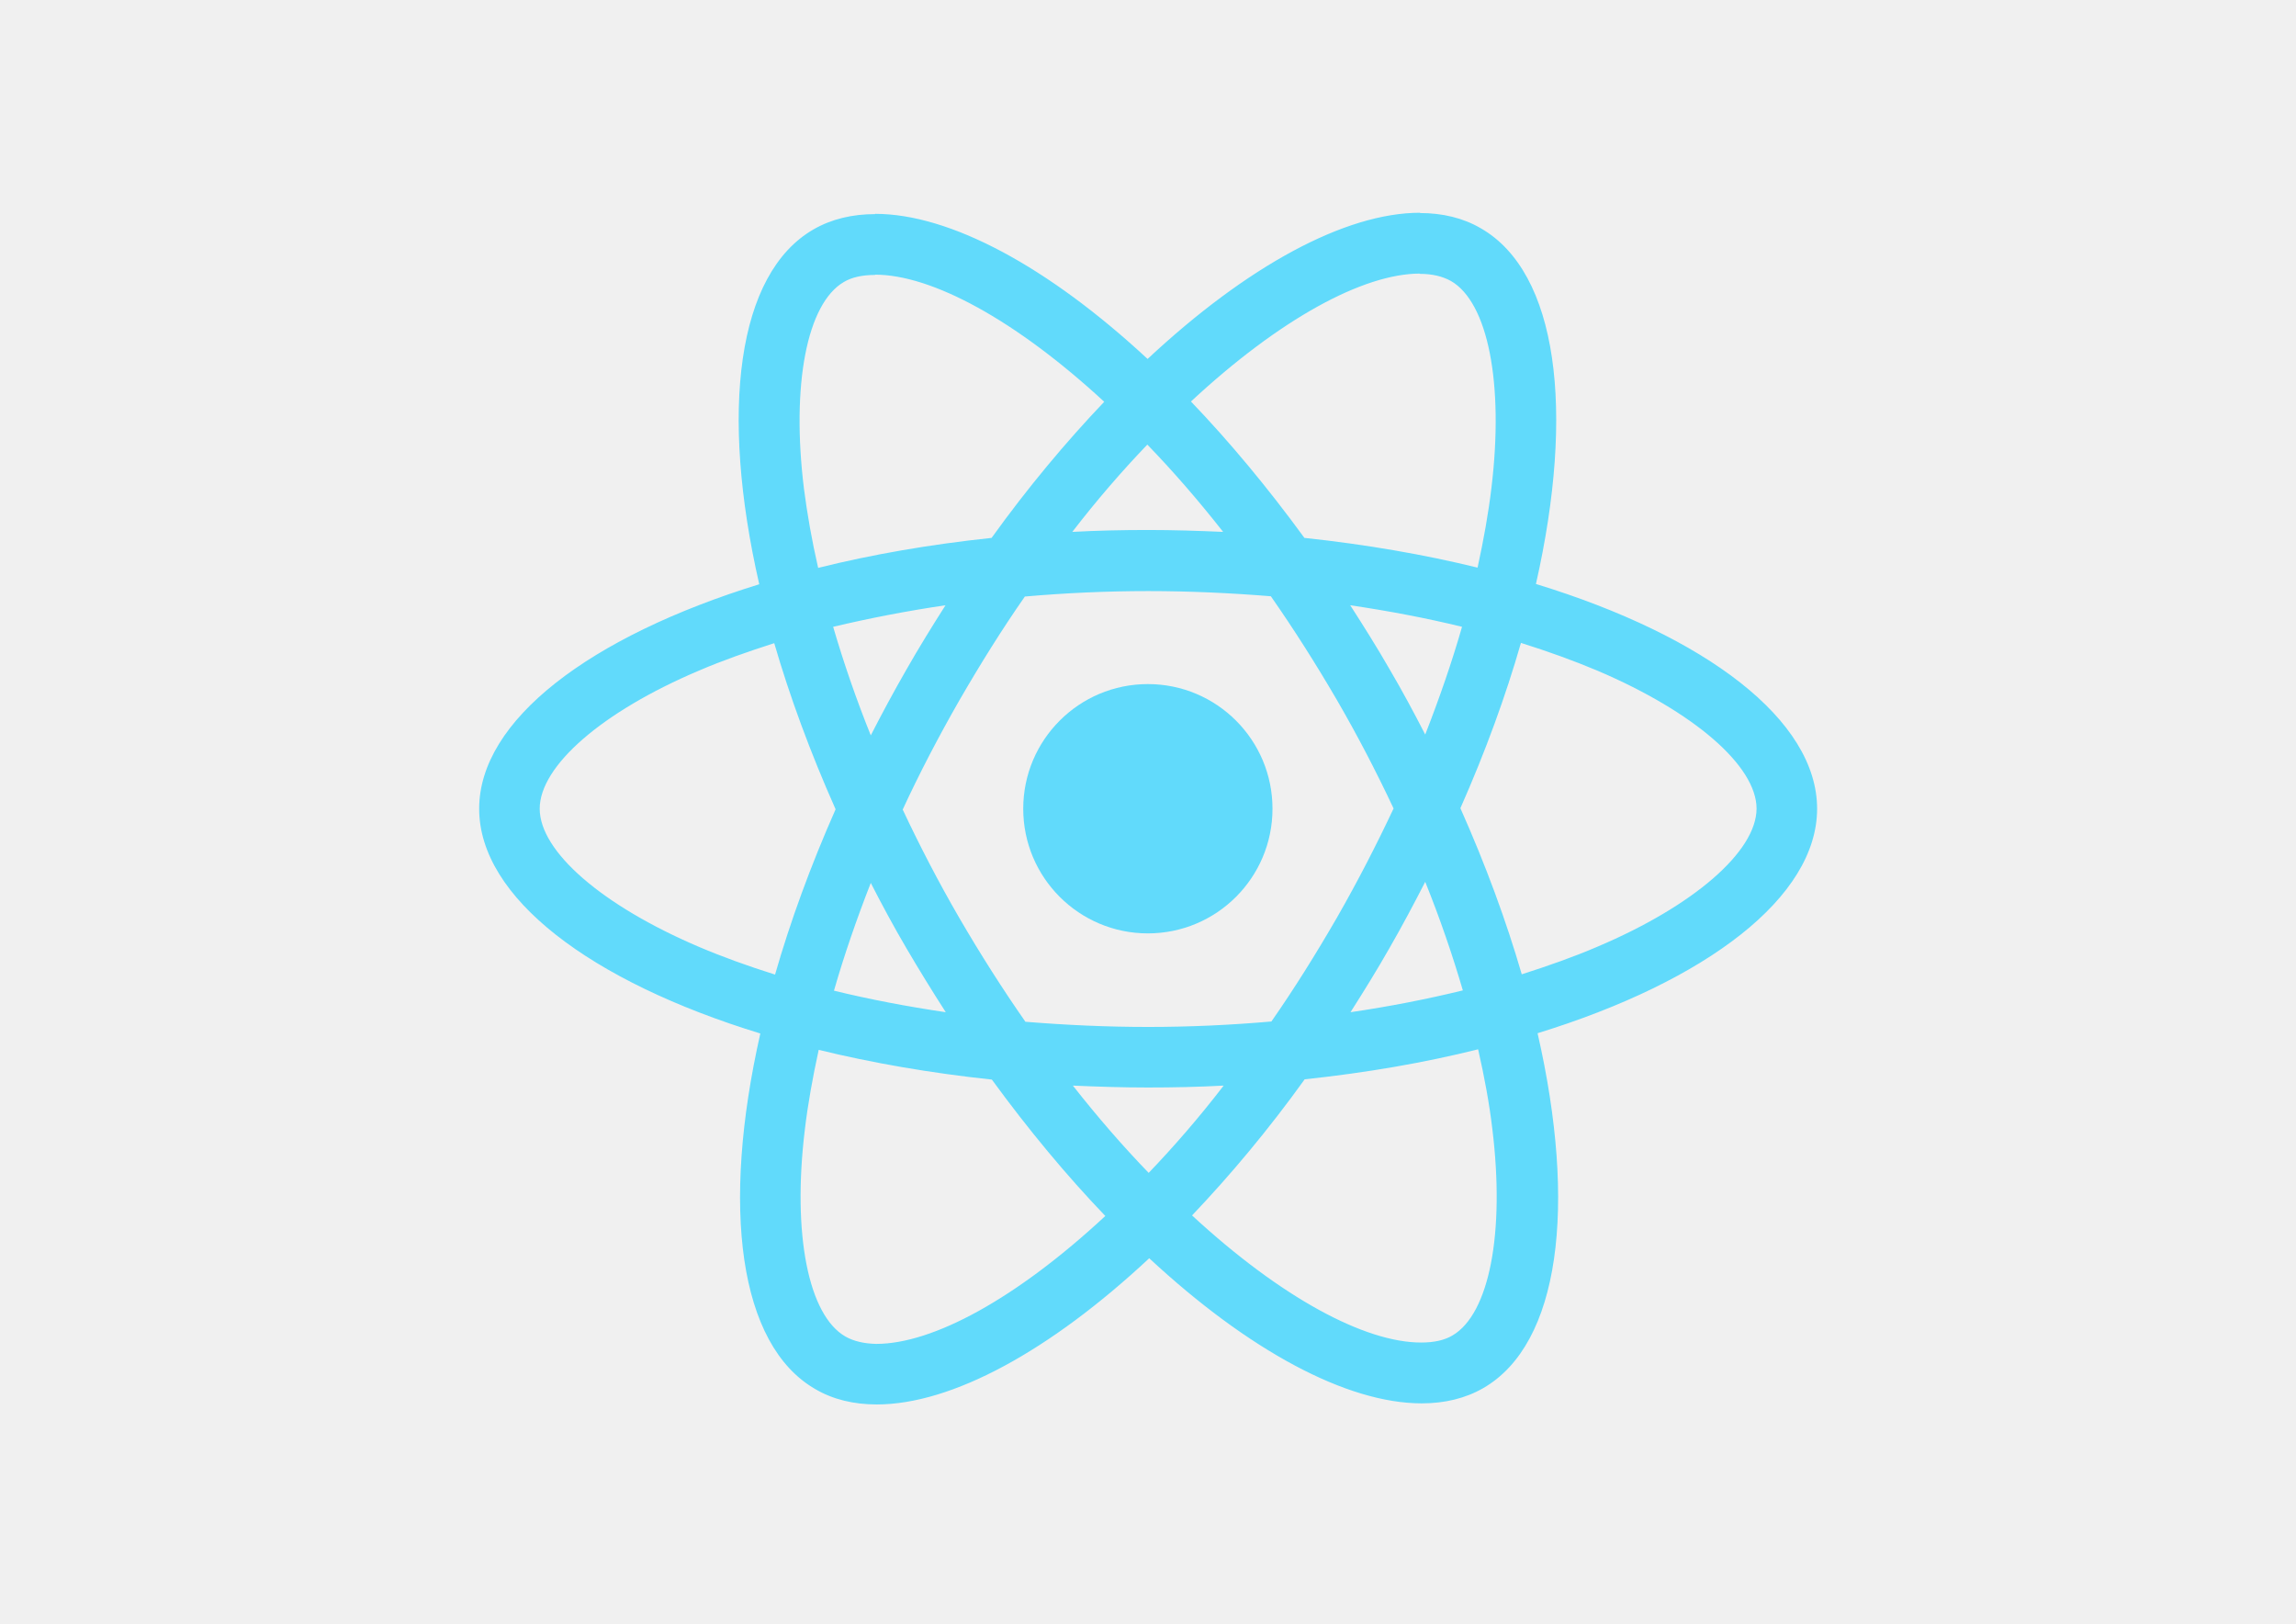
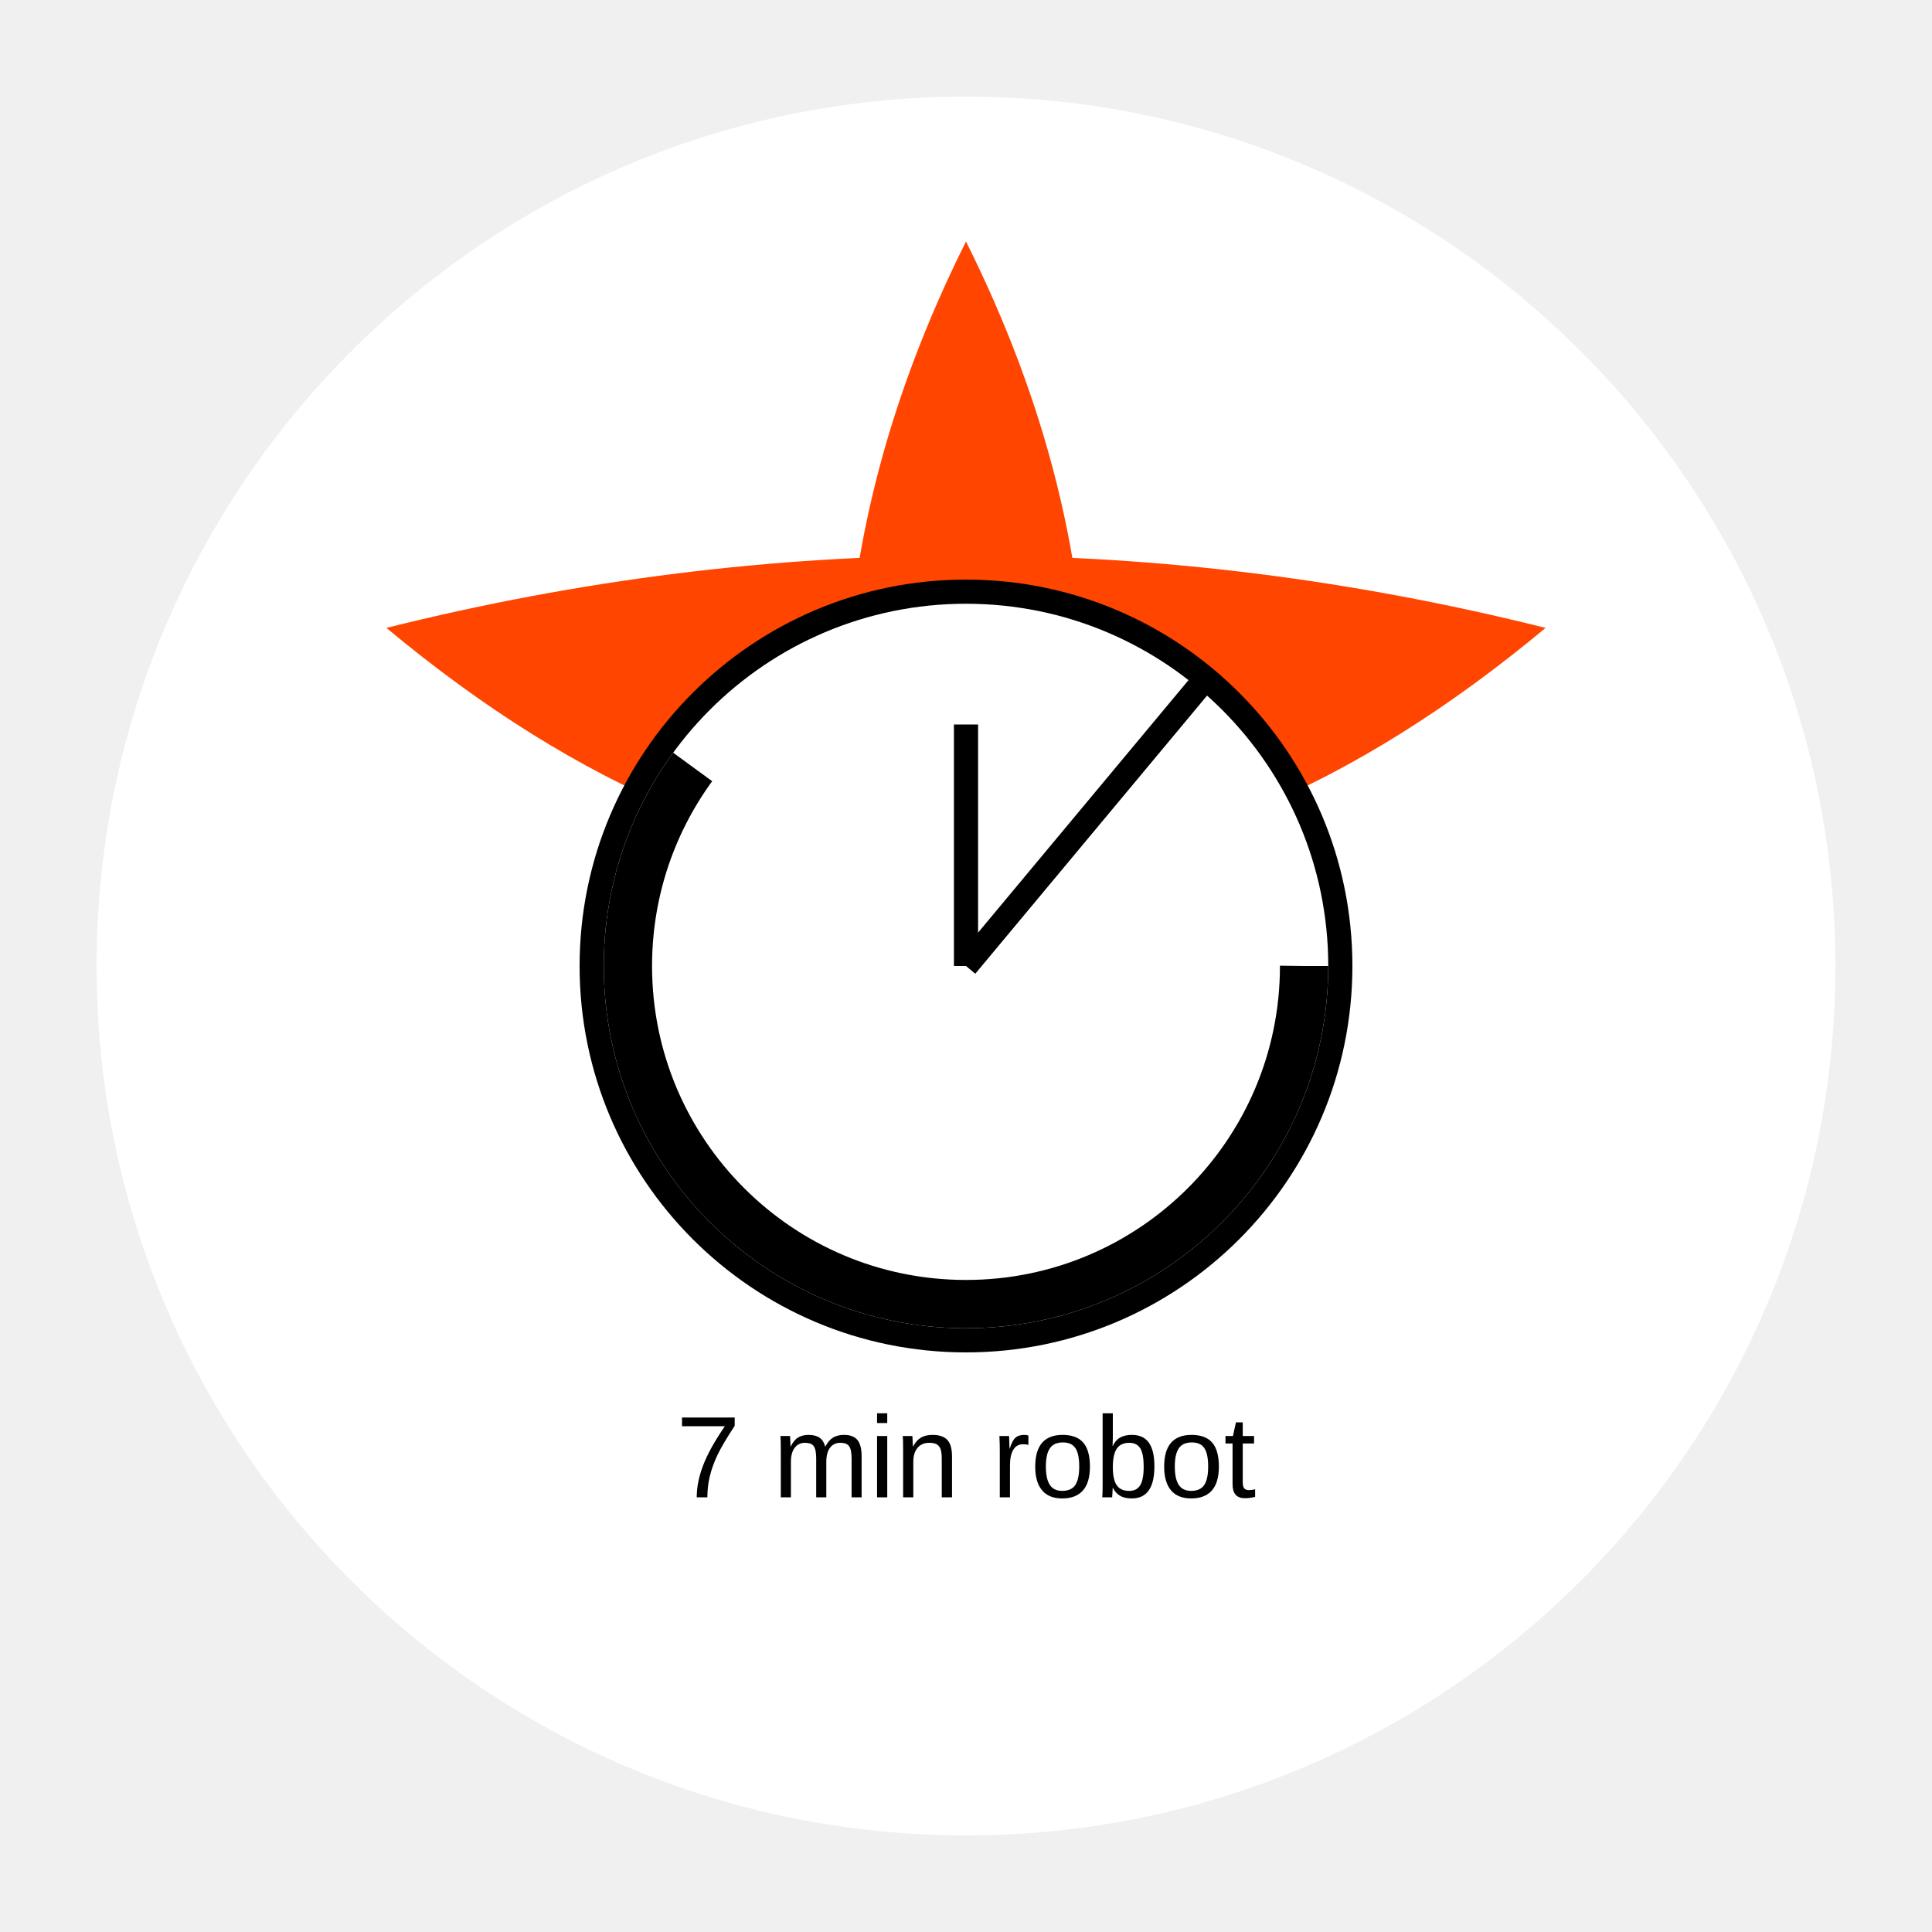
- <svg xmlns="http://www.w3.org/2000/svg" viewBox="0 0 841.9 595.3">
-   <g fill="#61DAFB">
-     <path d="M666.3 296.5c0-32.5-40.7-63.3-103.1-82.4 14.4-63.6 8-114.2-20.2-130.4-6.5-3.8-14.1-5.6-22.4-5.6v22.3c4.6 0 8.3.9 11.4 2.6 13.6 7.8 19.5 37.5 14.9 75.7-1.1 9.4-2.9 19.3-5.1 29.4-19.6-4.8-41-8.5-63.5-10.9-13.5-18.5-27.5-35.3-41.6-50 32.6-30.3 63.2-46.9 84-46.9V78c-27.5 0-63.5 19.6-99.9 53.6-36.4-33.8-72.4-53.2-99.9-53.2v22.3c20.7 0 51.4 16.5 84 46.6-14 14.7-28 31.4-41.3 49.9-22.6 2.4-44 6.1-63.6 11-2.3-10-4-19.7-5.2-29-4.7-38.2 1.1-67.9 14.6-75.8 3-1.8 6.9-2.6 11.5-2.6V78.5c-8.4 0-16 1.8-22.6 5.6-28.1 16.2-34.4 66.7-19.9 130.1-62.2 19.2-102.7 49.9-102.7 82.3 0 32.5 40.7 63.3 103.1 82.4-14.4 63.6-8 114.2 20.2 130.4 6.5 3.8 14.1 5.6 22.5 5.6 27.5 0 63.5-19.6 99.9-53.6 36.4 33.8 72.4 53.2 99.9 53.2 8.4 0 16-1.8 22.6-5.6 28.1-16.2 34.4-66.7 19.9-130.1 62-19.1 102.5-49.9 102.5-82.3zm-130.2-66.7c-3.7 12.9-8.3 26.2-13.5 39.5-4.1-8-8.4-16-13.1-24-4.6-8-9.5-15.8-14.4-23.4 14.2 2.1 27.9 4.7 41 7.9zm-45.8 106.5c-7.8 13.5-15.8 26.3-24.1 38.2-14.9 1.3-30 2-45.2 2-15.1 0-30.2-.7-45-1.9-8.3-11.9-16.4-24.6-24.2-38-7.6-13.1-14.5-26.4-20.8-39.8 6.2-13.4 13.2-26.8 20.7-39.9 7.8-13.5 15.8-26.3 24.1-38.2 14.9-1.3 30-2 45.2-2 15.1 0 30.2.7 45 1.9 8.3 11.9 16.4 24.6 24.2 38 7.6 13.1 14.5 26.4 20.8 39.8-6.3 13.4-13.2 26.8-20.7 39.9zm32.3-13c5.4 13.4 10 26.8 13.8 39.8-13.1 3.2-26.9 5.9-41.2 8 4.9-7.7 9.8-15.6 14.4-23.7 4.6-8 8.9-16.1 13-24.1zM421.2 430c-9.3-9.6-18.6-20.3-27.8-32 9 .4 18.2.7 27.5.7 9.4 0 18.7-.2 27.8-.7-9 11.7-18.3 22.4-27.5 32zm-74.4-58.9c-14.2-2.1-27.9-4.7-41-7.9 3.7-12.9 8.3-26.2 13.5-39.5 4.1 8 8.4 16 13.1 24 4.7 8 9.5 15.8 14.4 23.4zM420.7 163c9.3 9.6 18.6 20.3 27.8 32-9-.4-18.2-.7-27.5-.7-9.4 0-18.7.2-27.8.7 9-11.7 18.3-22.4 27.5-32zm-74 58.9c-4.9 7.7-9.8 15.6-14.4 23.7-4.6 8-8.9 16-13 24-5.4-13.4-10-26.8-13.8-39.8 13.1-3.1 26.9-5.8 41.2-7.9zm-90.5 125.2c-35.4-15.1-58.3-34.9-58.3-50.6 0-15.7 22.9-35.6 58.3-50.6 8.6-3.7 18-7 27.7-10.1 5.7 19.6 13.2 40 22.5 60.9-9.2 20.8-16.6 41.1-22.2 60.6-9.9-3.1-19.3-6.5-28-10.2zM310 490c-13.6-7.8-19.5-37.5-14.9-75.7 1.1-9.4 2.9-19.3 5.1-29.4 19.6 4.8 41 8.5 63.5 10.9 13.5 18.5 27.5 35.3 41.6 50-32.6 30.3-63.2 46.9-84 46.9-4.5-.1-8.3-1-11.3-2.7zm237.2-76.2c4.7 38.2-1.1 67.9-14.6 75.8-3 1.8-6.9 2.6-11.5 2.6-20.7 0-51.4-16.5-84-46.6 14-14.7 28-31.4 41.3-49.9 22.6-2.4 44-6.1 63.6-11 2.3 10.1 4.1 19.8 5.2 29.1zm38.5-66.7c-8.6 3.7-18 7-27.7 10.1-5.7-19.6-13.2-40-22.5-60.9 9.2-20.8 16.6-41.1 22.2-60.6 9.9 3.1 19.3 6.5 28.1 10.2 35.4 15.1 58.3 34.9 58.3 50.6-.1 15.7-23 35.6-58.4 50.6zM320.8 78.4z" />
-     <circle cx="420.9" cy="296.5" r="45.7" />
-     <path d="M520.5 78.1z" />
-   </g>
+ <svg xmlns="http://www.w3.org/2000/svg" viewBox="0 0 400 400">
+   <circle cx="200" cy="200" r="180" fill="#ffffff" />
+   <path d="M 200 50 Q 150 150 200 250 Q 250 150 200 50 Z" fill="#ff4500" />
+   <path d="M 120 200 Q 200 300 280 200 Q 200 150 120 200 Z" fill="#ff4500" />
+   <path d="M 80 130 Q 200 230 320 130 Q 200 100 80 130 Z" fill="#ff4500" />
+   <circle cx="200" cy="200" r="80" fill="#000000" />
+   <circle cx="200" cy="200" r="75" fill="#ffffff" />
+   <line x1="200" y1="200" x2="200" y2="150" stroke="#000000" stroke-width="5" />
+   <line x1="200" y1="200" x2="250" y2="140" stroke="#000000" stroke-width="5" />
+   <circle cx="200" cy="200" r="70" fill="none" stroke="#000000" stroke-width="10" stroke-dasharray="440" stroke-dashoffset="176" />
+   <text x="200" y="310" font-family="Arial" font-size="24" fill="#000000" text-anchor="middle">7 min robot</text>
</svg>
